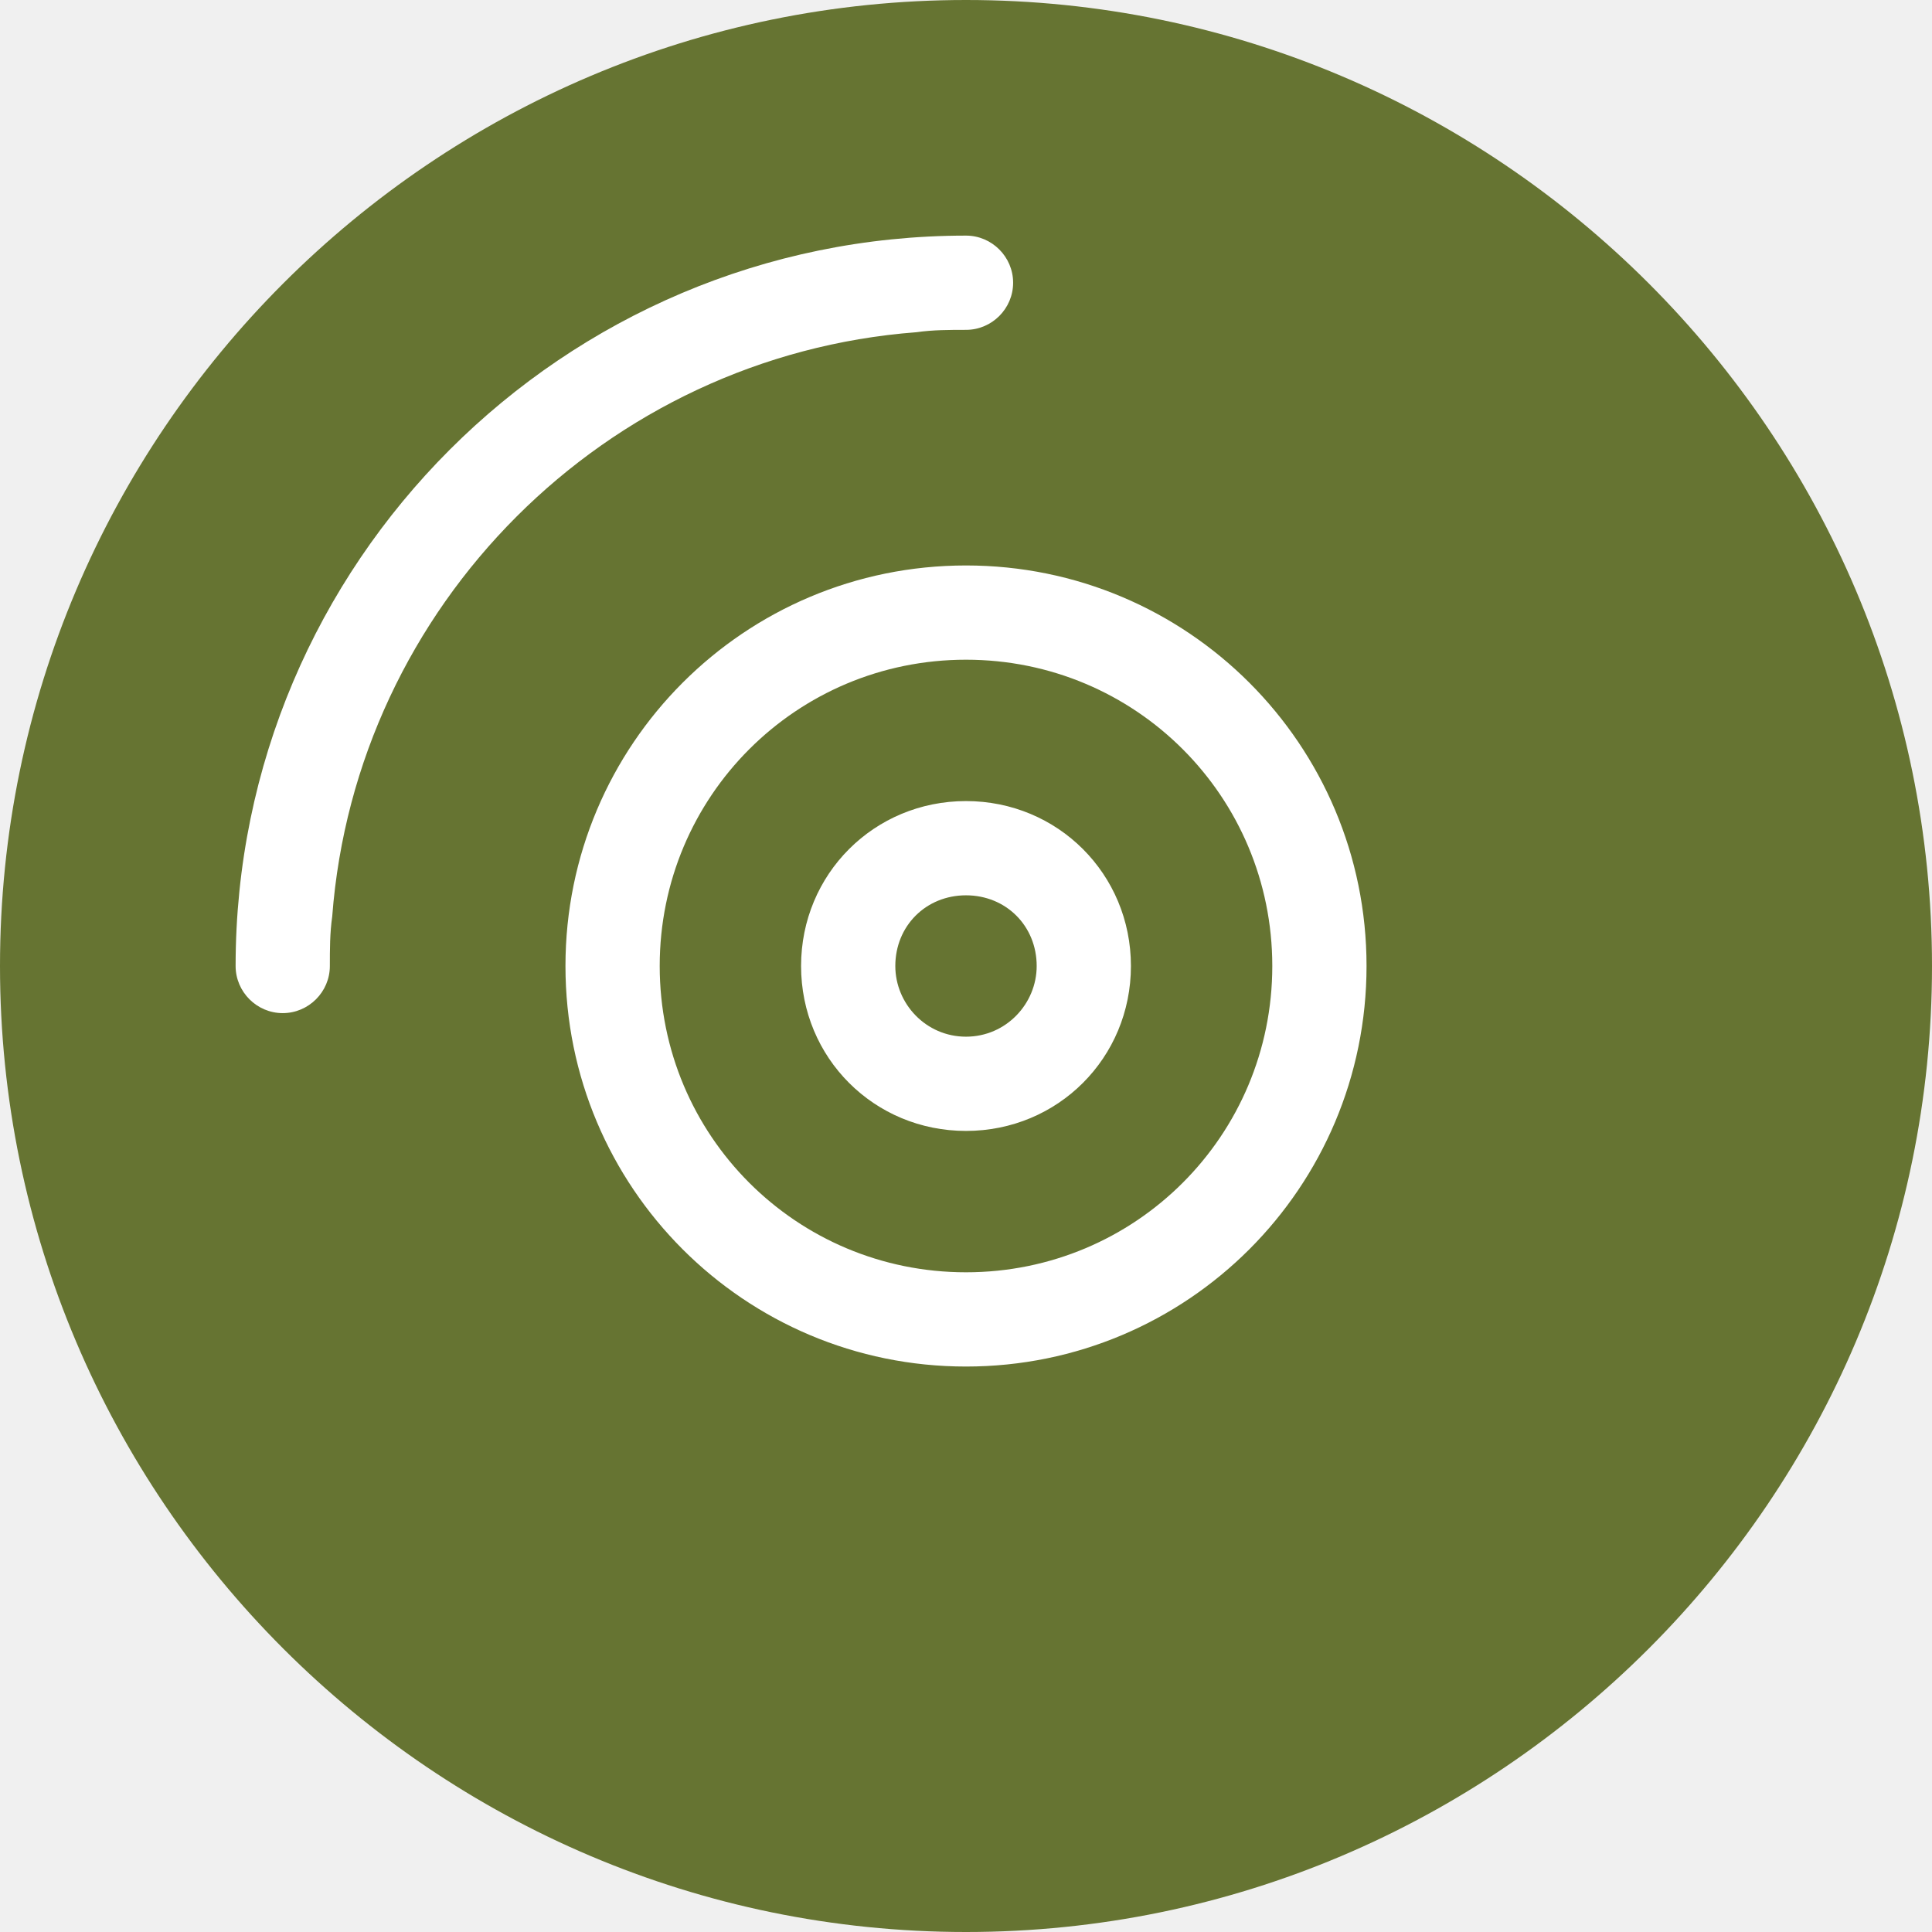
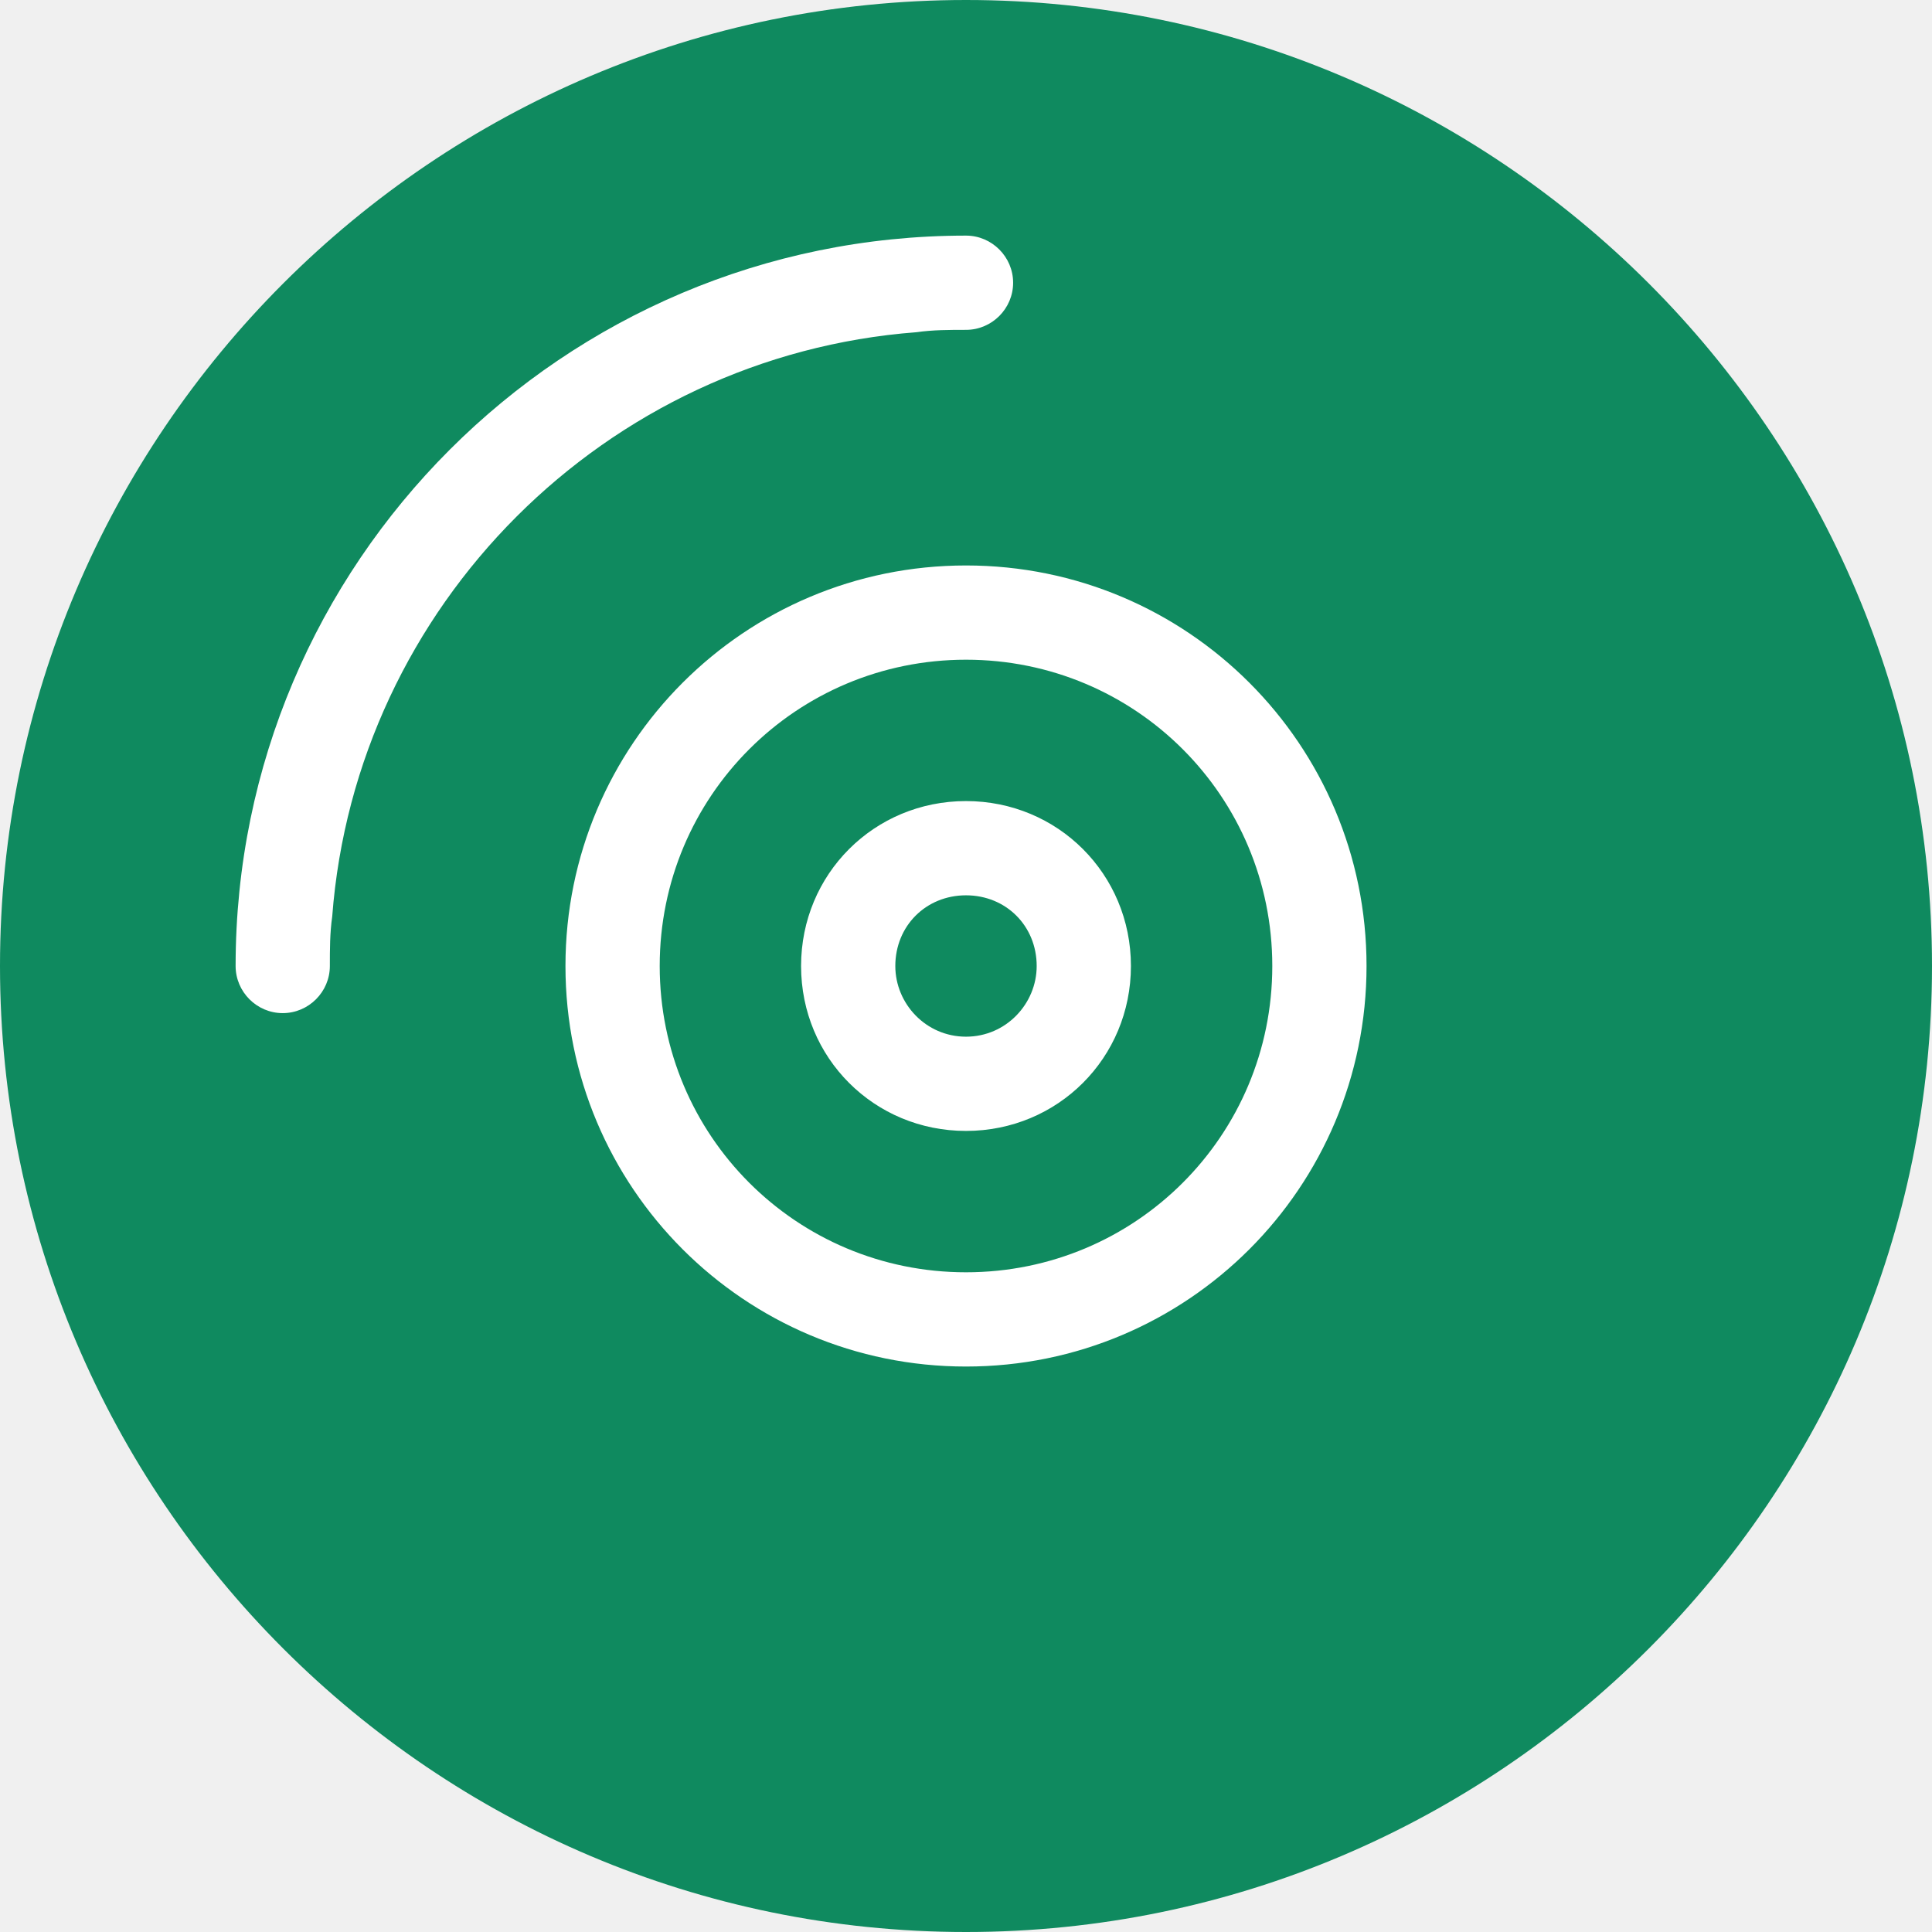
<svg xmlns="http://www.w3.org/2000/svg" version="1.2" viewBox="0 0 82 82" width="82" height="82">
-   <style>.a{fill:#fff}.b{fill:#667432}</style>
+   <style>.a{fill:#fff}.b{fill:#0f8a5f}</style>
  <path class="a" d="m40.5 72c-17.4 0-31.5-14.1-31.5-31.5 0-17.4 14.1-31.5 31.5-31.5 17.4 0 31.5 14.1 31.5 31.5 0 17.4-14.1 31.5-31.5 31.5z" />
  <path fill-rule="evenodd" class="b" d="m82 41c0 22.6-18.4 41-41 41-22.6 0-41-18.4-41-41 0-22.6 18.4-41 41-41 22.6 0 41 18.4 41 41zm-43.1-26.9c0.7-0.1 1.4-0.1 2.1-0.1 1.1 0 2-0.9 2-2 0-1.1-0.9-2-2-2-17.1 0-31 13.9-31 31 0 1.1 0.9 2 2 2 1.1 0 2-0.9 2-2 0-0.7 0-1.4 0.1-2.1 1-13.2 11.6-23.8 24.8-24.8zm19.1 26.9c0-9.4-7.6-17-17-17-9.4 0-17 7.6-17 17 0 9.4 7.6 17 17 17 9.4 0 17-7.6 17-17zm-4 0c0 7.2-5.8 13-13 13-7.2 0-13-5.8-13-13 0-7.2 5.8-13 13-13 7.2 0 13 5.8 13 13zm-6 0c0-3.9-3.1-7-7-7-3.9 0-7 3.1-7 7 0 3.9 3.1 7 7 7 3.9 0 7-3.1 7-7zm-4 0c0 1.6-1.3 3-3 3-1.7 0-3-1.4-3-3 0-1.7 1.3-3 3-3 1.7 0 3 1.3 3 3z" />
</svg>
